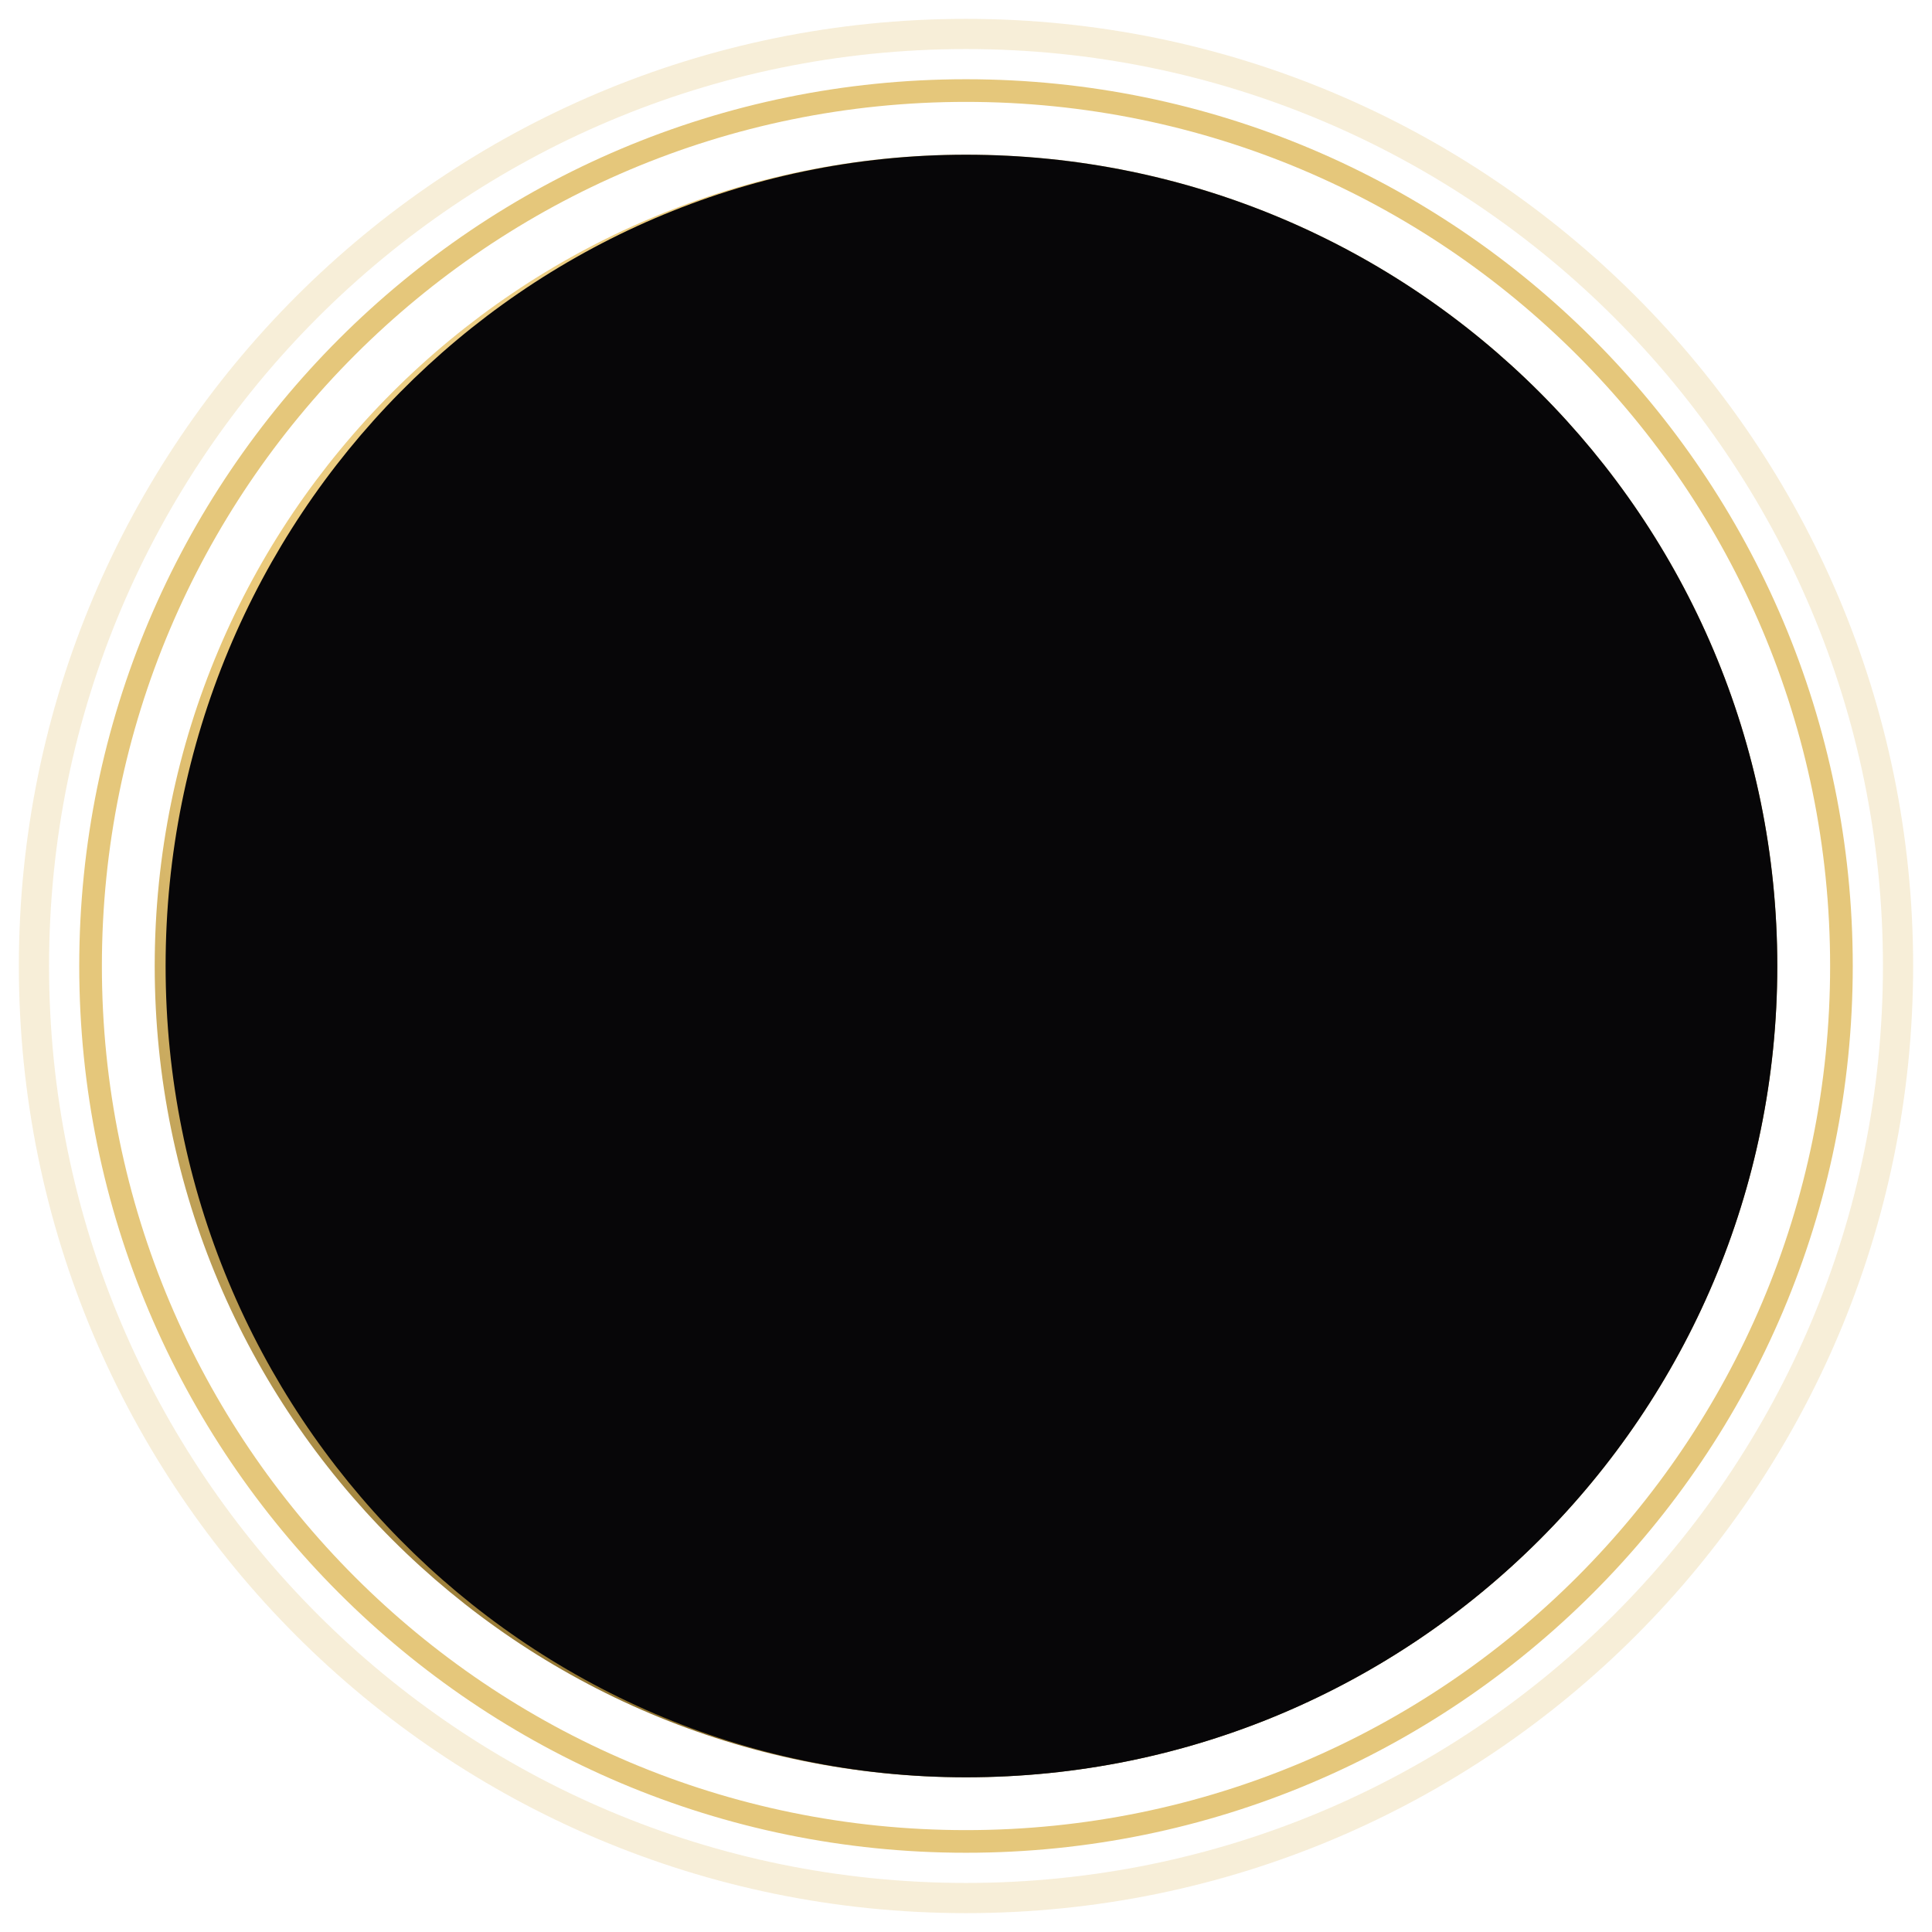
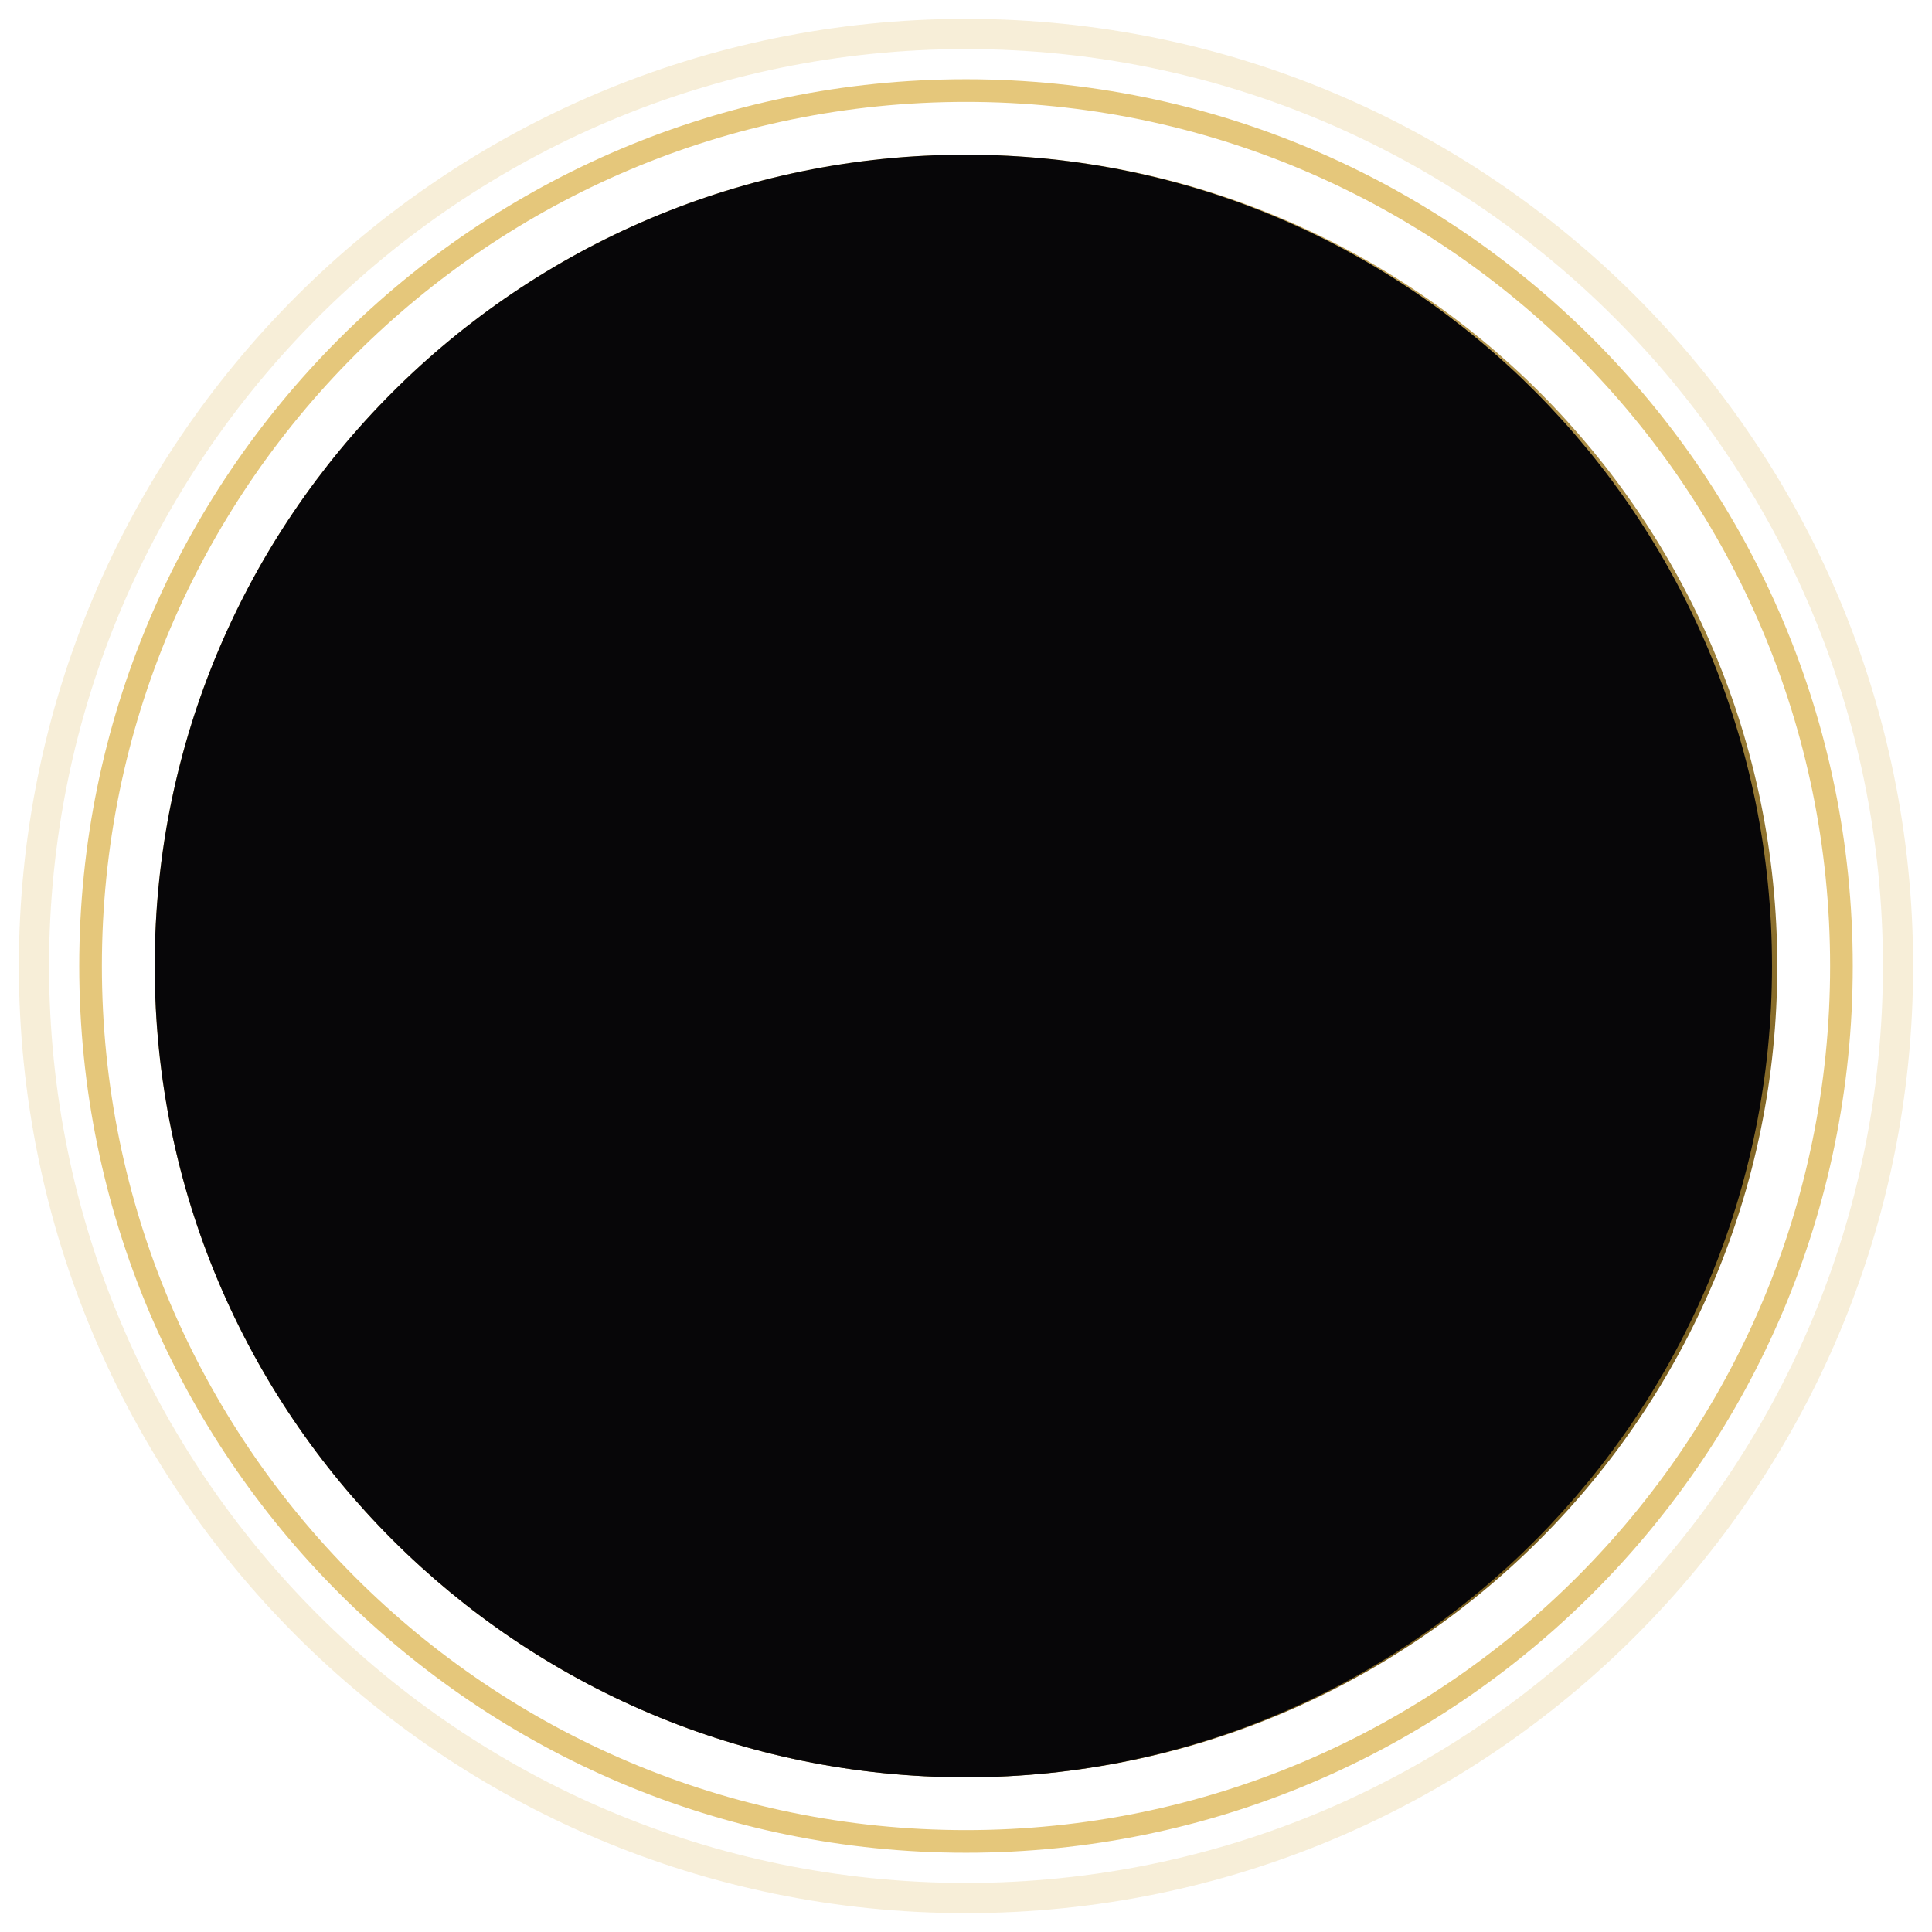
<svg xmlns="http://www.w3.org/2000/svg" viewBox="0 0 512 512" width="512" height="512">
  <defs>
    <radialGradient id="moonGold" cx="36%" cy="32%" r="72%">
      <stop offset="0%" stop-color="#FFF6E0" />
      <stop offset="42%" stop-color="#EAC979" />
      <stop offset="100%" stop-color="#7A5F1F" />
    </radialGradient>
  </defs>
  <circle cx="256" cy="256" r="215" fill="url(#moonGold)" />
-   <path d="M 256 41 A 215 215 0 0 1 256 471 A 212.113 215 0 0 1 256 41 Z" fill="#070608" fill-opacity="1.0" />
+   <path d="M 256 41 A 215 215 0 0 0 256 471 A 213.601 215 0 0 0 256 41 Z" fill="#070608" fill-opacity="1.0" />
  <circle cx="256" cy="256" r="247" fill="none" stroke="#E5C77B" stroke-opacity="0.3" stroke-width="8.0" />
  <circle cx="256" cy="256" r="232" fill="none" stroke="#E5C77B" stroke-opacity="1.0" stroke-width="6.0" />
</svg>
